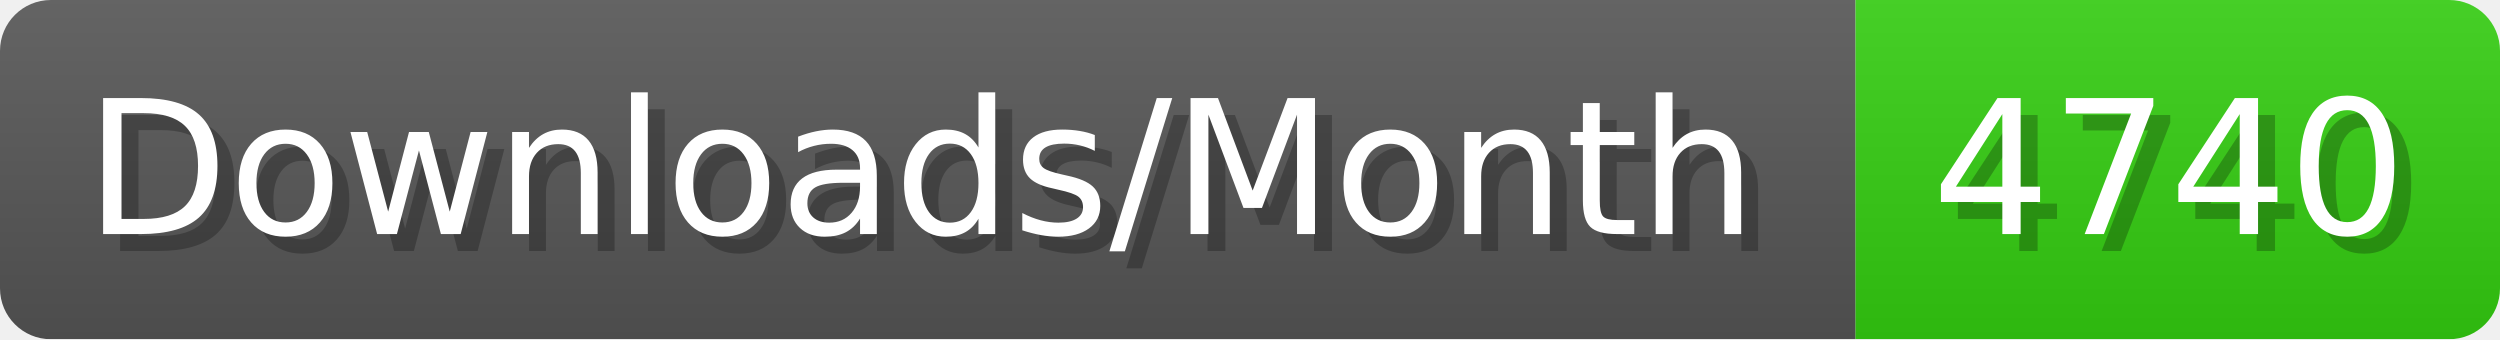
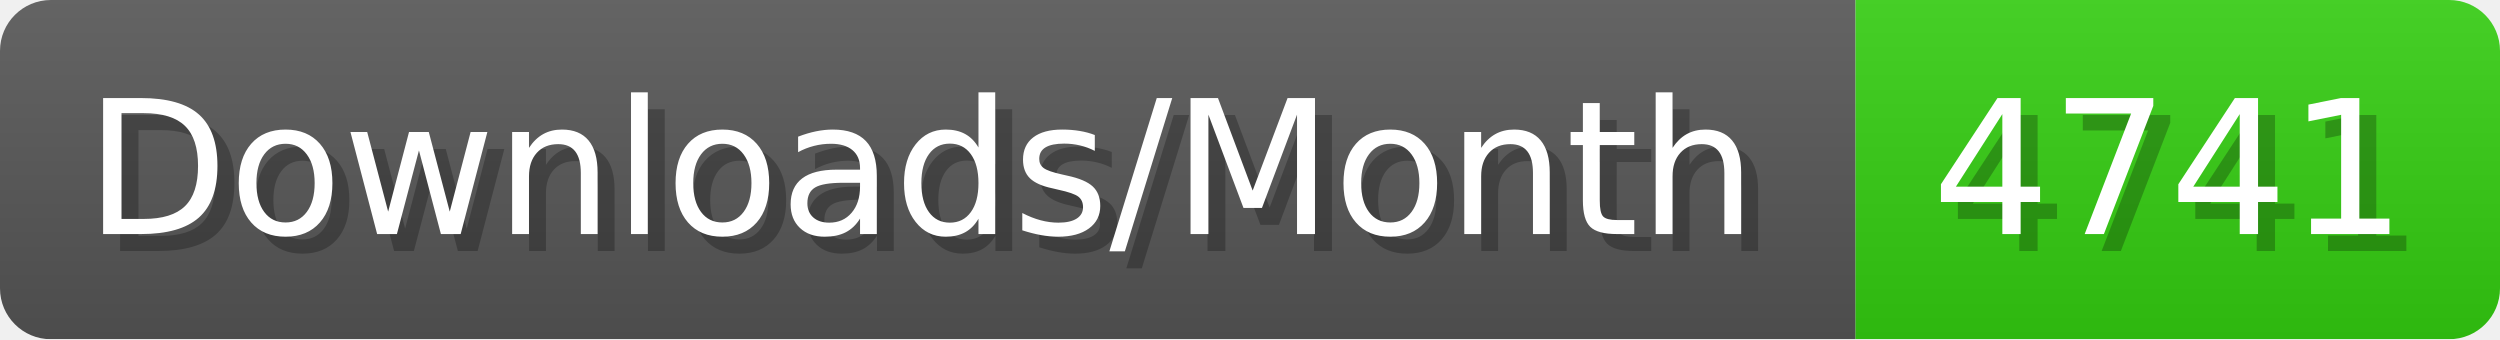
- <svg xmlns="http://www.w3.org/2000/svg" width="147.4" height="20" viewBox="0 0 1474 200" role="img" aria-label="Downloads/Month: 4740">
+ <svg xmlns="http://www.w3.org/2000/svg" width="147.4" height="20" viewBox="0 0 1474 200" role="img" aria-label="Downloads/Month: 4741">
  <linearGradient id="YlXUI" x2="0" y2="100%">
    <stop offset="0" stop-opacity=".1" stop-color="#EEE" />
    <stop offset="1" stop-opacity=".1" />
  </linearGradient>
  <mask id="JHhop">
    <rect width="1474" height="200" rx="30" fill="#FFF" />
  </mask>
  <g mask="url(#JHhop)">
    <rect width="1094" height="200" fill="#555" />
    <rect width="380" height="200" fill="#3C1" x="1094" />
    <rect width="1474" height="200" fill="url(#YlXUI)" />
  </g>
  <g aria-hidden="true" fill="#fff" text-anchor="start" font-family="Verdana,DejaVu Sans,sans-serif" font-size="110">
    <text x="60" y="148" textLength="994" fill="#000" opacity="0.25">Downloads/Month</text>
    <text x="50" y="138" textLength="994">Downloads/Month</text>
-     <text x="1149" y="148" textLength="280" fill="#000" opacity="0.25">4740</text>
-     <text x="1139" y="138" textLength="280">4740</text>
+     <text x="1149" y="148" textLength="280" fill="#000" opacity="0.25">4741</text>
+     <text x="1139" y="138" textLength="280">4741</text>
  </g>
</svg>
